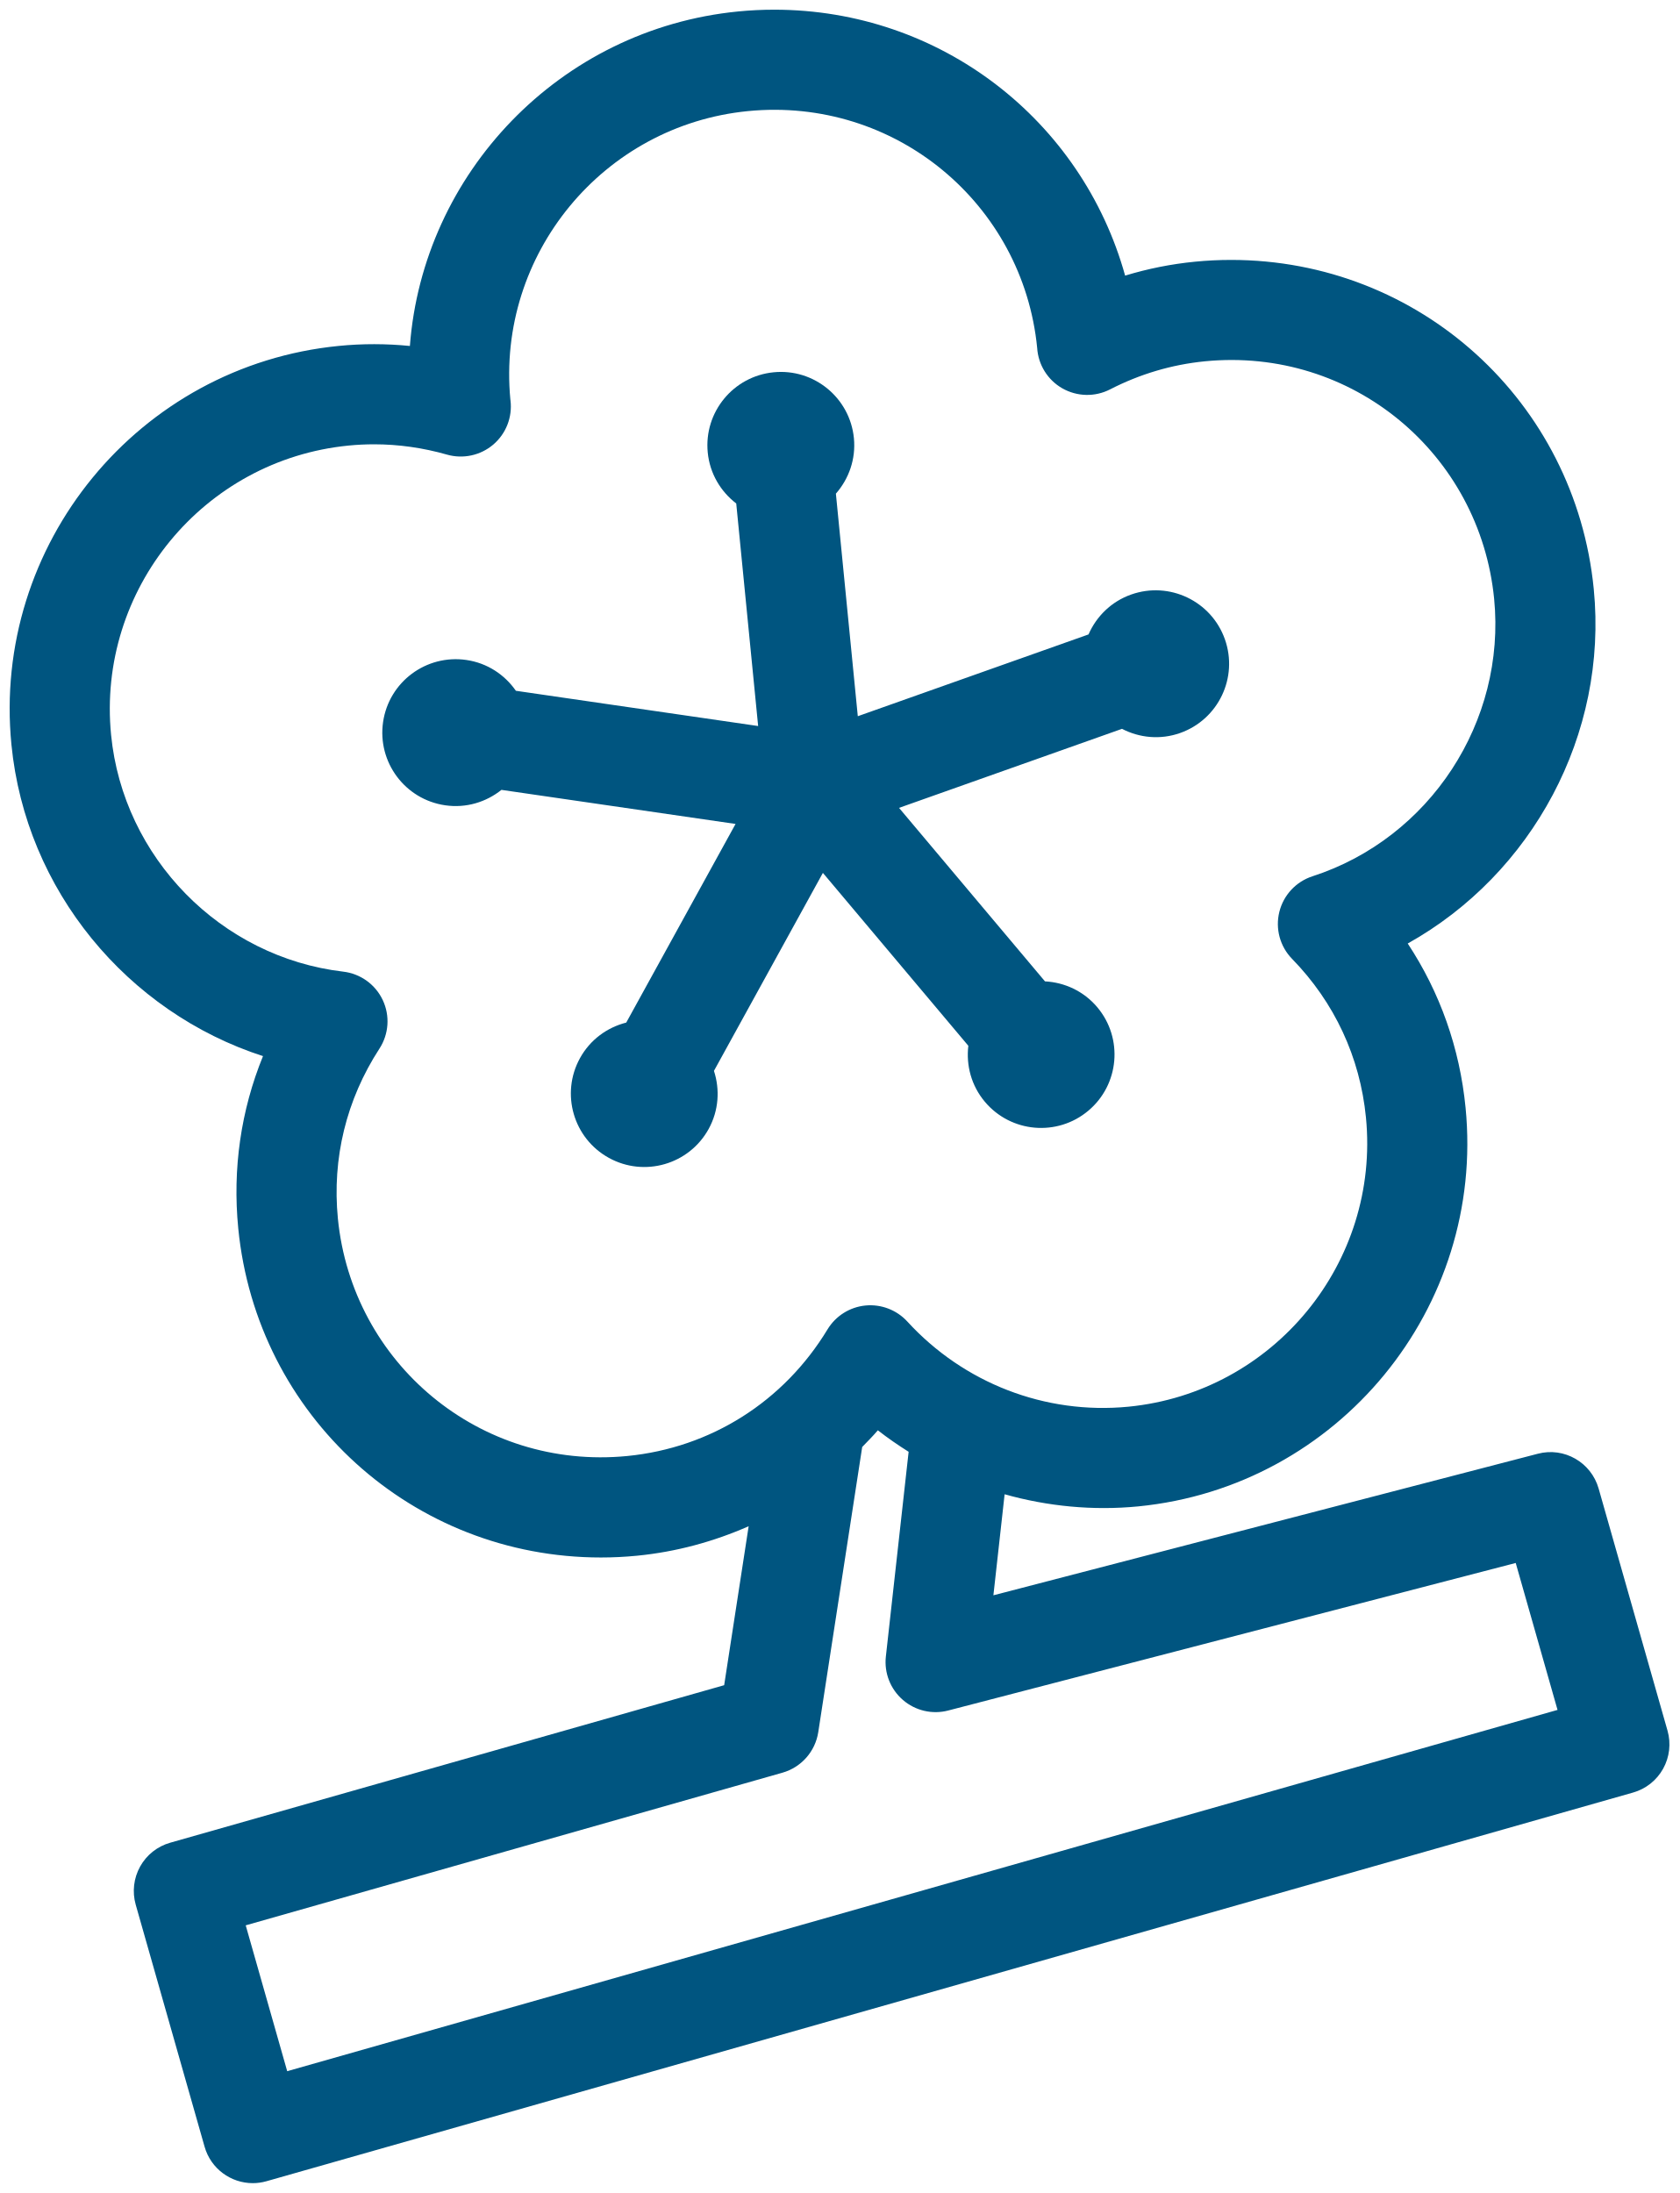
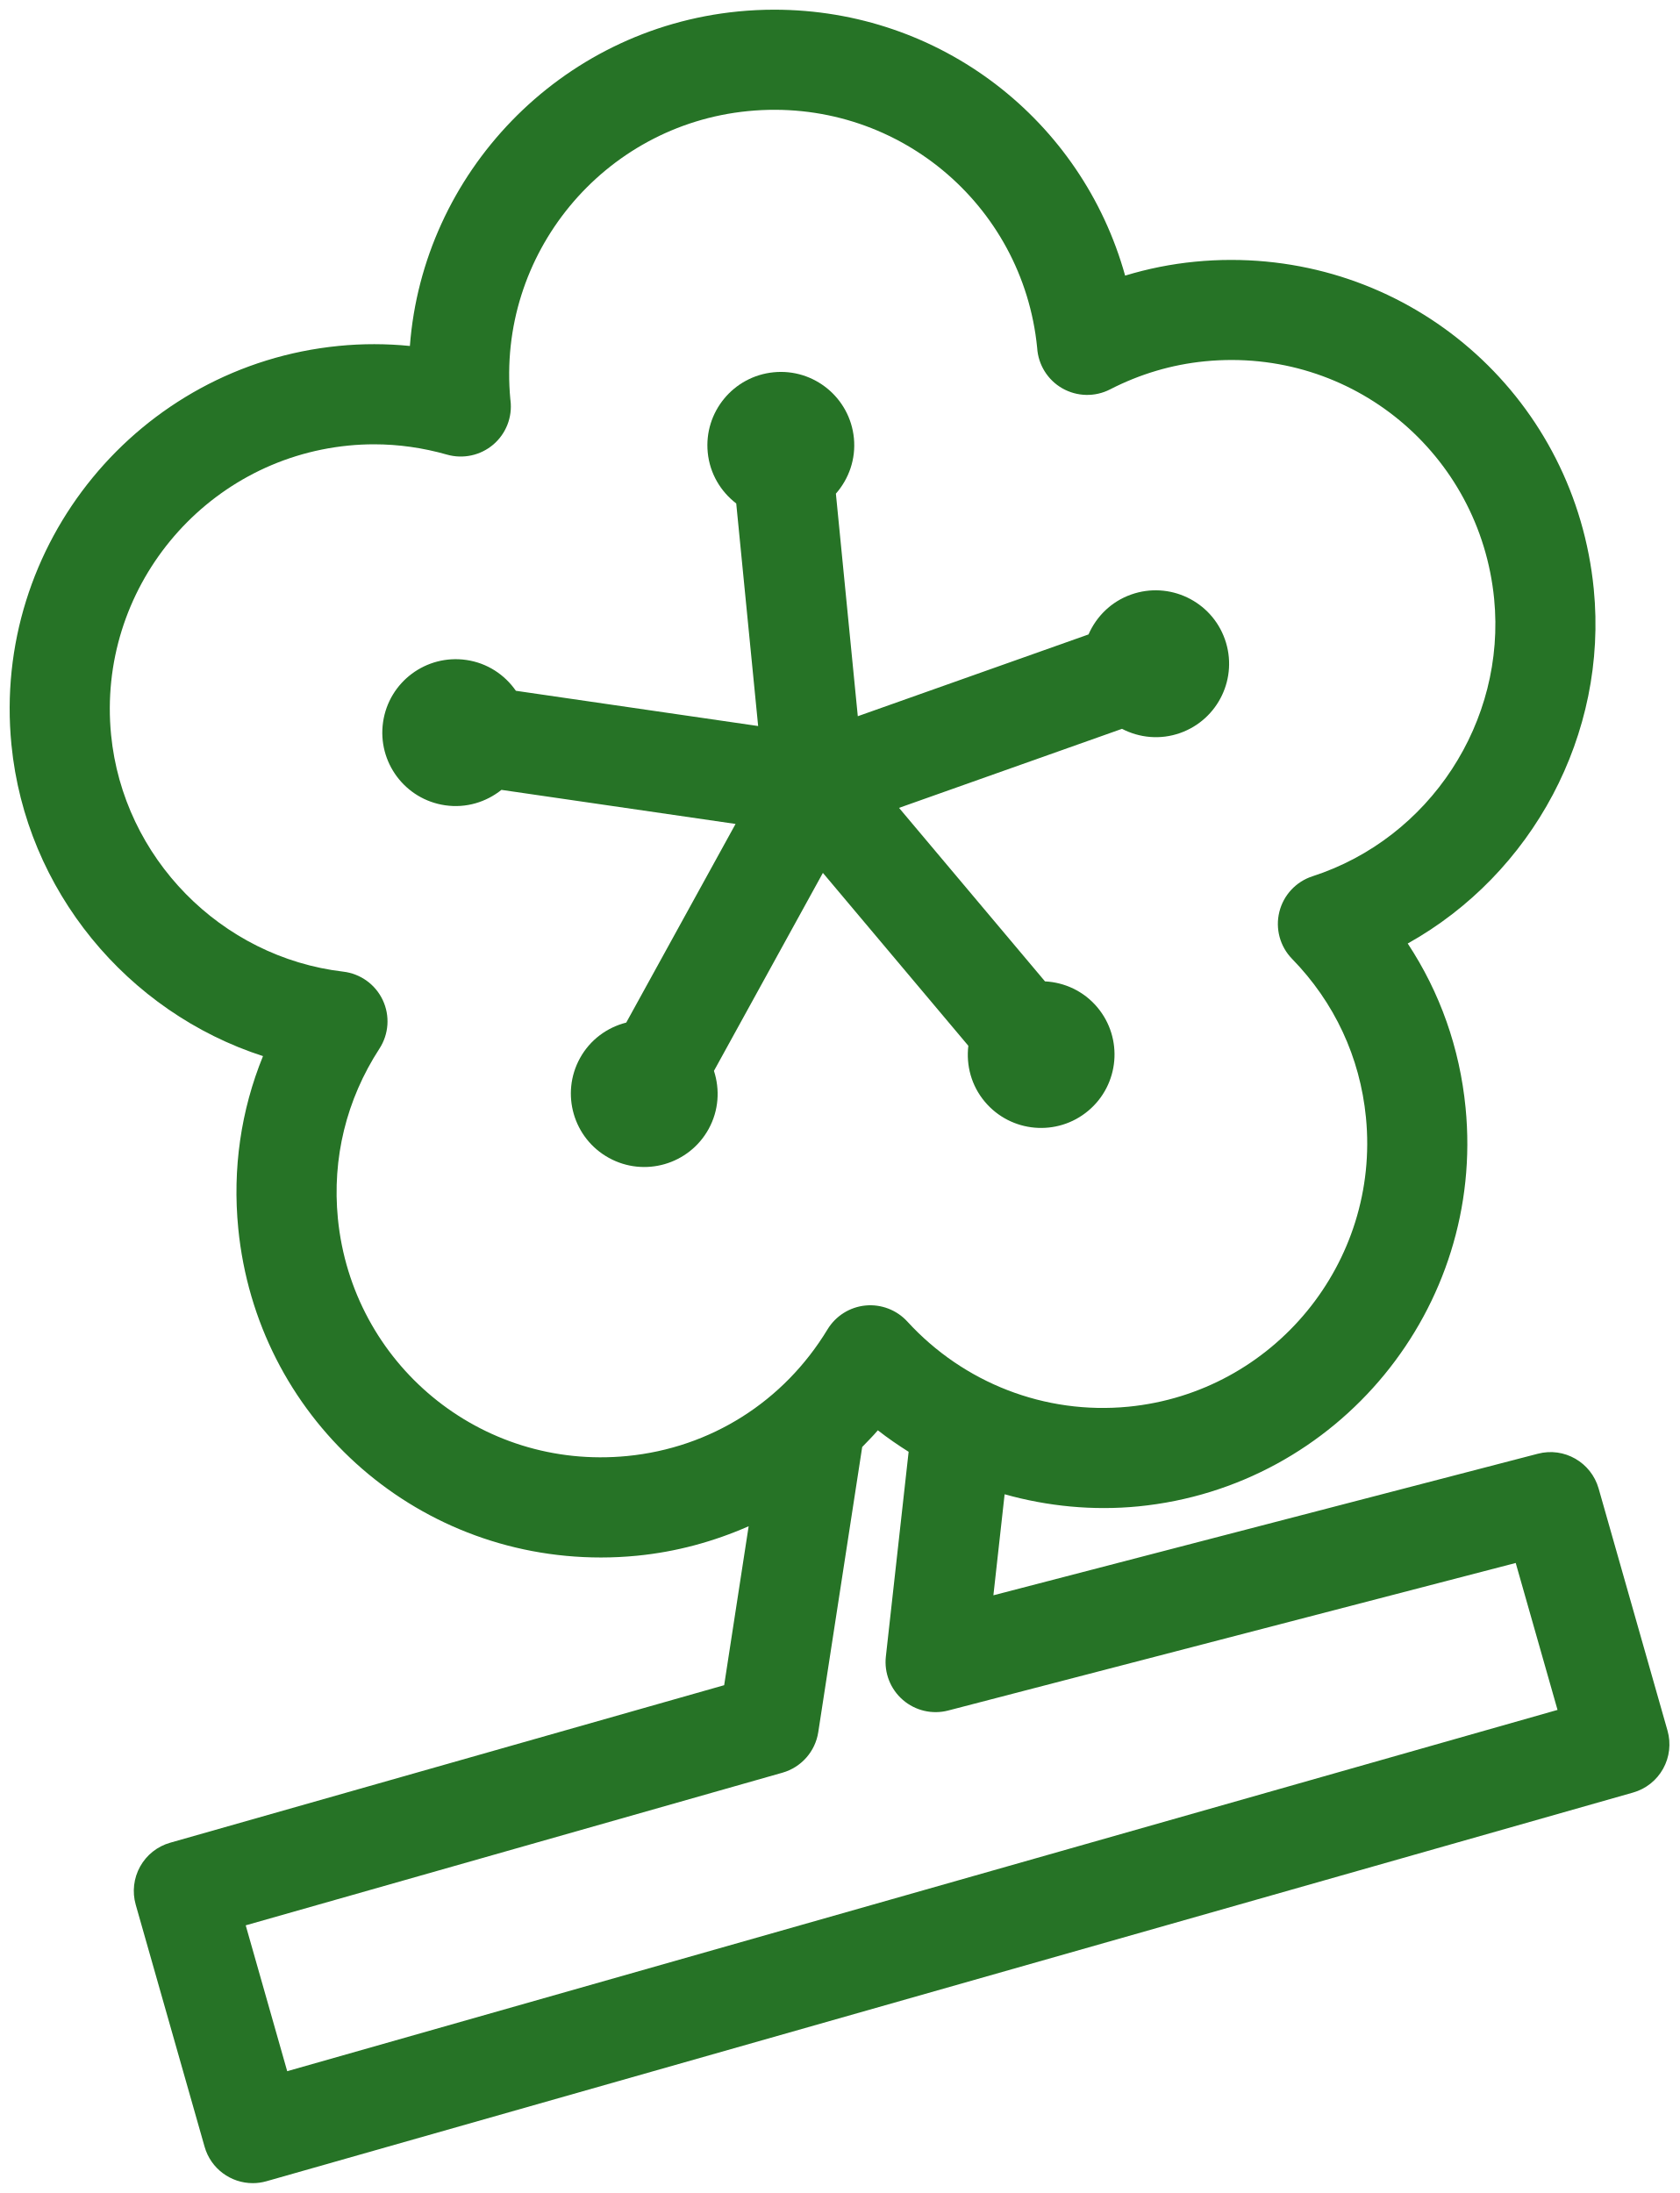
<svg xmlns="http://www.w3.org/2000/svg" width="1730.9" height="2260.7" version="1.1">
  <g transform="matrix(16.32 0 0 16.32 -2244.4 -234.81)">
-     <g transform="matrix(1.5814 0 0 1.5814 111.48 4.5737)" fill="" style="fill:#005580" feature="symbol" name="symbol" rel="mainfill">
+     <g transform="matrix(1.5814 0 0 1.5814 111.48 4.5737)" fill="" style="fill:#267326" feature="symbol" name="symbol" rel="mainfill">
      <path d="m49.335 41.072 5.809 6.906c-0.093 0.778 0.116 1.589 0.66 2.236 1.043 1.24 2.893 1.4 4.133 0.357s1.4-2.893 0.357-4.133c-0.544-0.646-1.307-0.992-2.089-1.033l-5.829-6.93 8.905-3.157c0.695 0.36 1.528 0.448 2.324 0.166 1.527-0.541 2.326-2.218 1.785-3.745s-2.218-2.326-3.745-1.785c-0.796 0.282-1.387 0.876-1.701 1.593l-9.215 3.267-0.875-8.89c0.516-0.589 0.802-1.376 0.72-2.216-0.159-1.612-1.594-2.791-3.206-2.632s-2.791 1.594-2.632 3.206c0.083 0.841 0.517 1.557 1.138 2.034l0.875 8.89-9.676-1.408c-0.447-0.643-1.143-1.11-1.979-1.231-1.603-0.233-3.092 0.877-3.325 2.48s0.877 3.092 2.48 3.325c0.836 0.122 1.636-0.128 2.248-0.616l9.35 1.361-4.366 7.934c-0.759 0.193-1.44 0.681-1.848 1.421-0.781 1.419-0.264 3.203 1.155 3.984s3.203 0.264 3.984-1.155c0.407-0.74 0.454-1.576 0.212-2.321z" />
      <path d="m83.069 75.334-2.752-9.673c-0.298-1.044-1.376-1.665-2.427-1.388l-21.745 5.654 0.448-4.035c1.719 0.483 3.528 0.66 5.337 0.484 7.995-0.787 13.86-7.932 13.073-15.927-0.233-2.379-1.022-4.604-2.31-6.556 4.97-2.775 8.002-8.343 7.43-14.159-0.737-7.494-6.965-13.146-14.486-13.146-0.479 0-0.964 0.024-1.442 0.071-0.948 0.093-1.881 0.279-2.789 0.556-1.726-6.204-7.365-10.622-14.015-10.622-0.479 0-0.964 0.024-1.443 0.071-7.144 0.703-12.587 6.483-13.108 13.361-0.943-0.094-1.898-0.096-2.84-2e-3 -7.996 0.787-13.861 7.932-13.074 15.928 0.571 5.816 4.631 10.686 10.047 12.44-0.882 2.165-1.222 4.501-0.988 6.88 0.737 7.494 6.965 13.146 14.486 13.146 0.479 0 0.964-0.024 1.442-0.071 1.569-0.154 3.064-0.564 4.457-1.177l-0.978 6.349-22.126 6.292c-0.511 0.145-0.942 0.487-1.2 0.951s-0.321 1.01-0.177 1.521l2.752 9.673c0.25 0.879 1.052 1.453 1.923 1.453 0.181 0 0.365-0.025 0.548-0.077l54.581-15.525c0.511-0.145 0.942-0.487 1.2-0.951s0.321-1.011 0.176-1.521zm-41.549-10.97c-5.885 0.575-10.986-3.702-11.556-9.485-0.236-2.406 0.338-4.752 1.659-6.786 0.377-0.58 0.428-1.313 0.134-1.939s-0.89-1.056-1.577-1.137c-4.892-0.576-8.792-4.554-9.274-9.458-0.57-5.801 3.685-10.985 9.485-11.556 0.342-0.034 0.682-0.05 1.019-0.05 0.977 0 1.956 0.139 2.912 0.412 0.642 0.183 1.338 0.033 1.848-0.401 0.51-0.435 0.769-1.097 0.688-1.762-1e-3 -0.013-4e-3 -0.029-6e-3 -0.046-0.545-5.784 3.703-10.942 9.489-11.512 5.885-0.577 10.986 3.704 11.552 9.457 0.041 0.674 0.419 1.283 1.006 1.617 0.589 0.334 1.304 0.35 1.904 0.042 1.196-0.615 2.47-0.992 3.784-1.122 5.899-0.581 10.987 3.702 11.557 9.485 0.482 4.905-2.568 9.566-7.254 11.084-0.658 0.213-1.159 0.751-1.325 1.423s0.026 1.381 0.509 1.876c1.693 1.737 2.714 3.927 2.95 6.332 0.57 5.801-3.685 10.985-9.485 11.556-3.335 0.325-6.588-0.95-8.832-3.402-0.426-0.465-1.049-0.701-1.672-0.64-0.627 0.062-1.188 0.415-1.515 0.954-1.749 2.886-4.664 4.73-8 5.058zm-13.58 24.572-1.657-5.826 21.437-6.097c0.752-0.214 1.311-0.847 1.43-1.619l1.755-11.391c0.211-0.219 0.426-0.433 0.625-0.666 0.395 0.309 0.807 0.592 1.229 0.858l-0.909 8.178c-0.073 0.654 0.181 1.302 0.679 1.733 0.497 0.431 1.176 0.59 1.812 0.423l22.665-5.893 1.67 5.869z" />
    </g>
  </g>
</svg>
